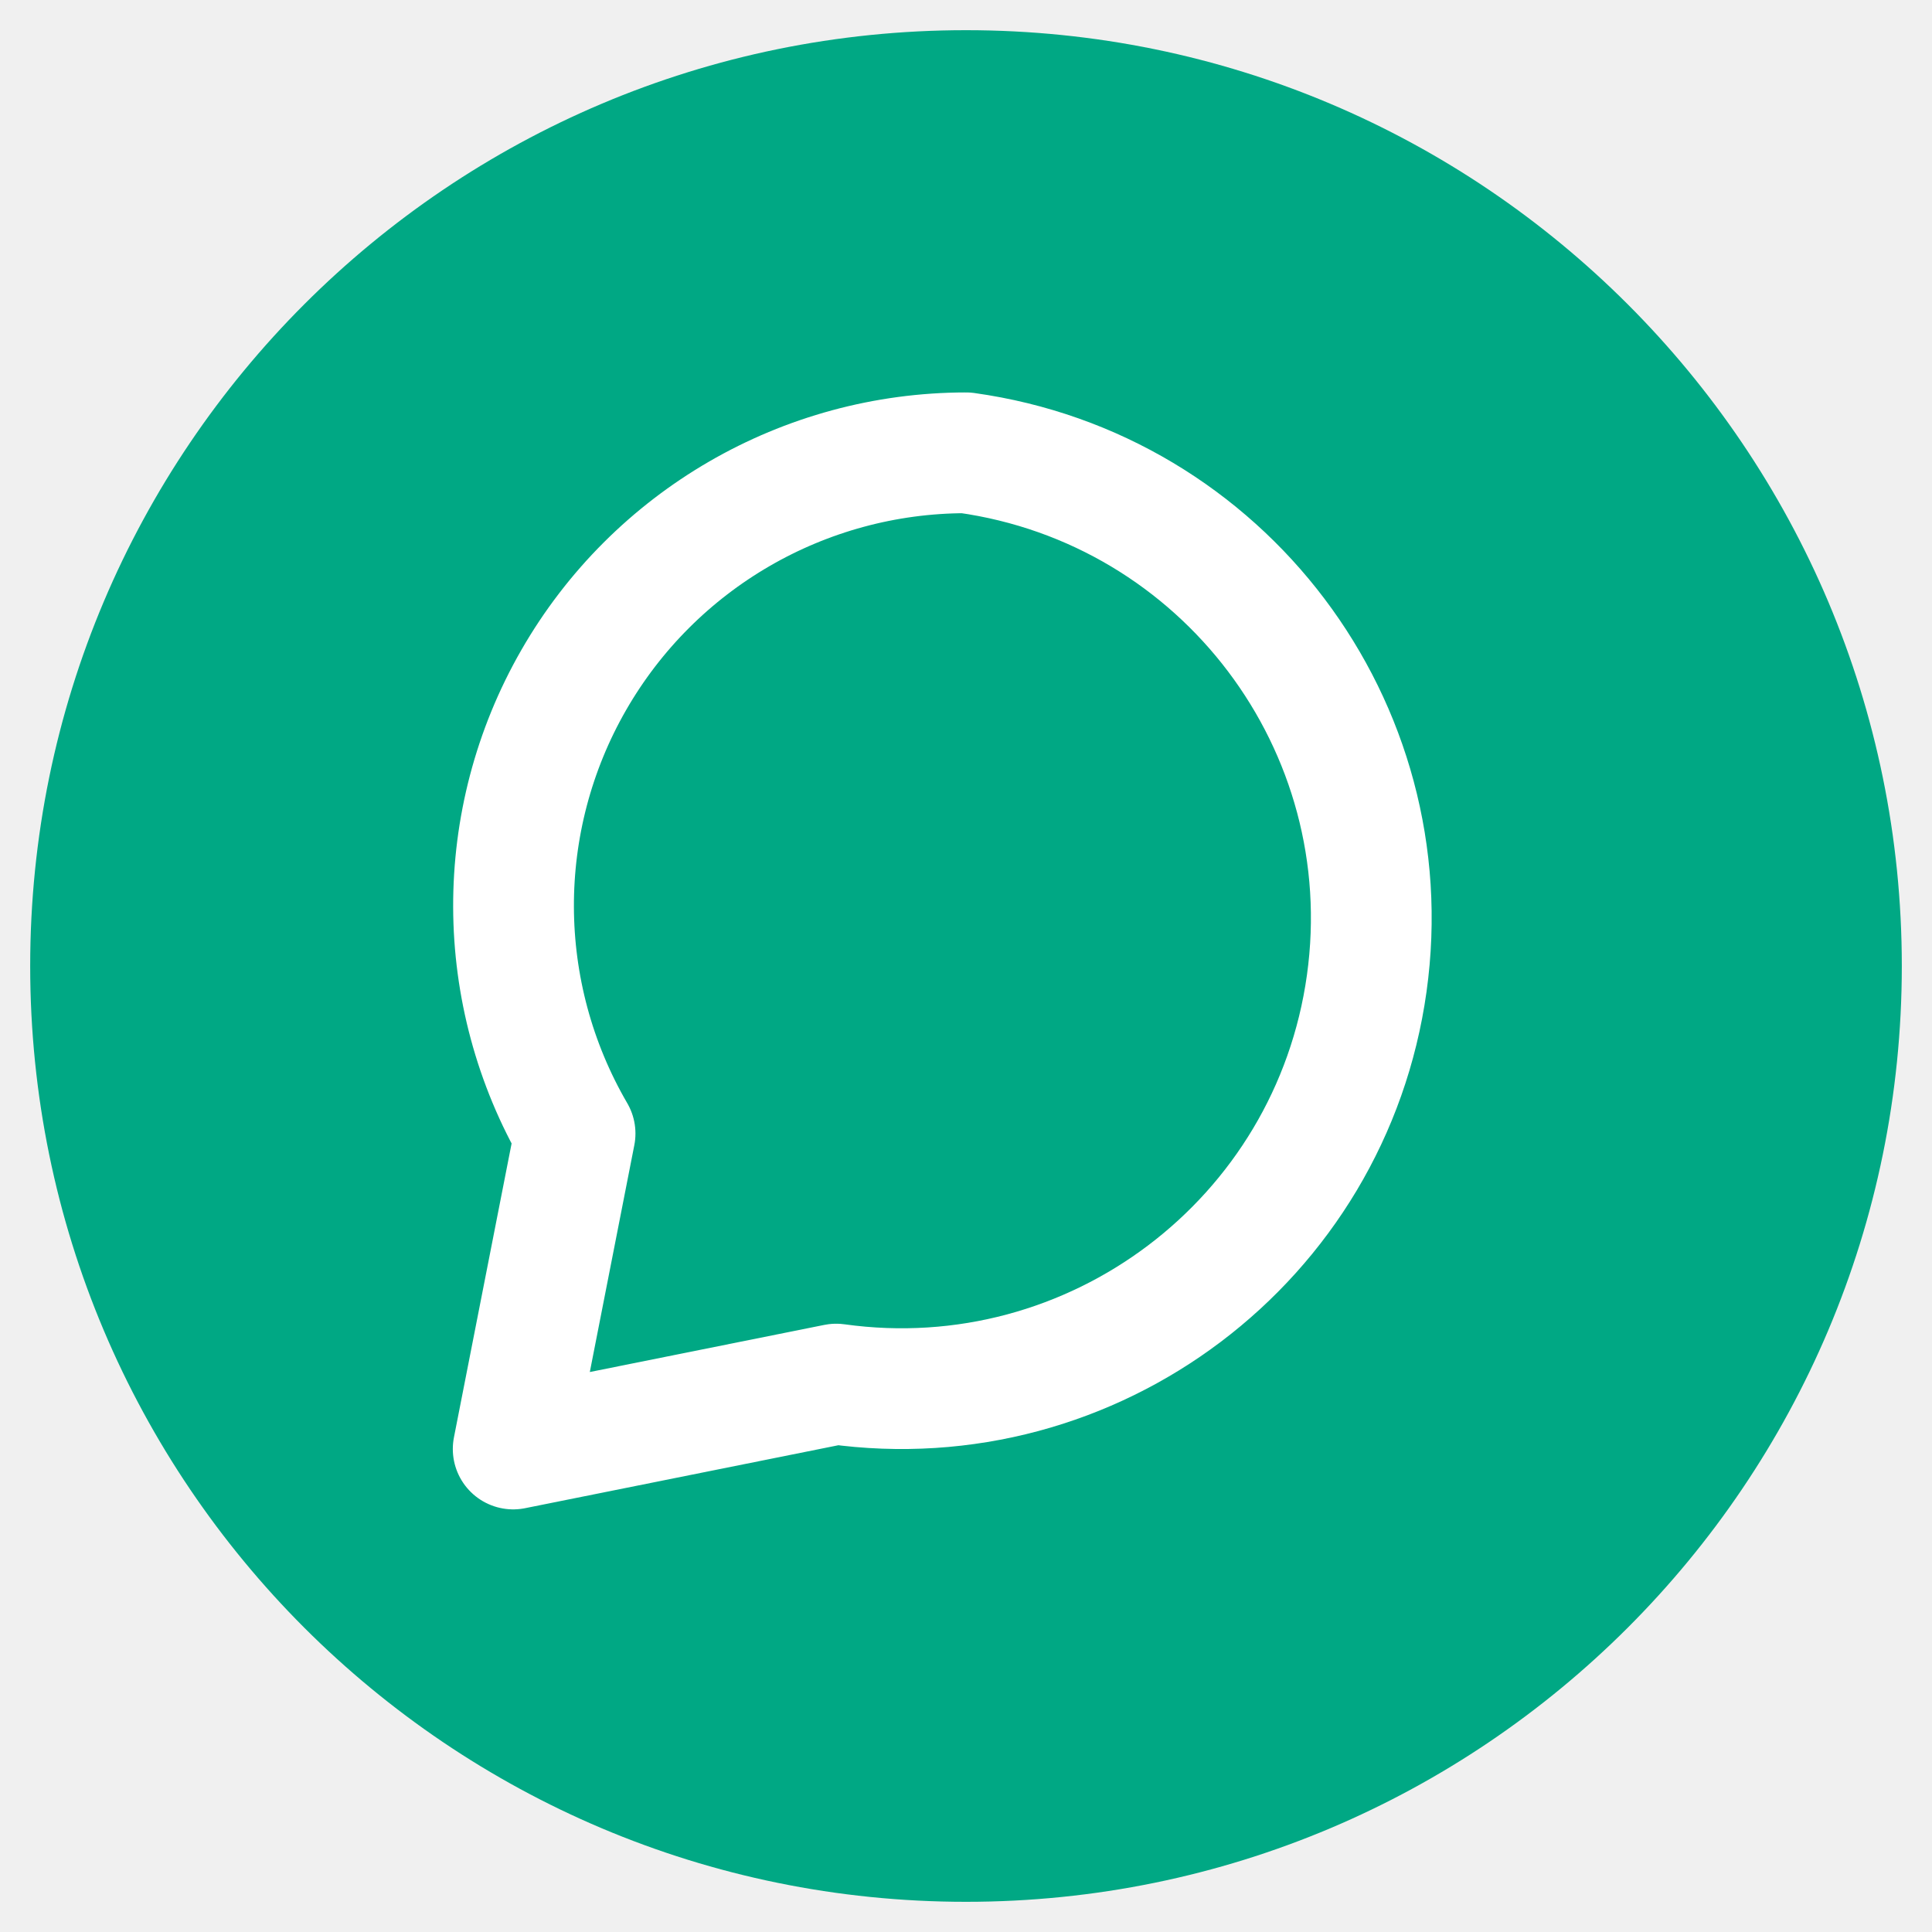
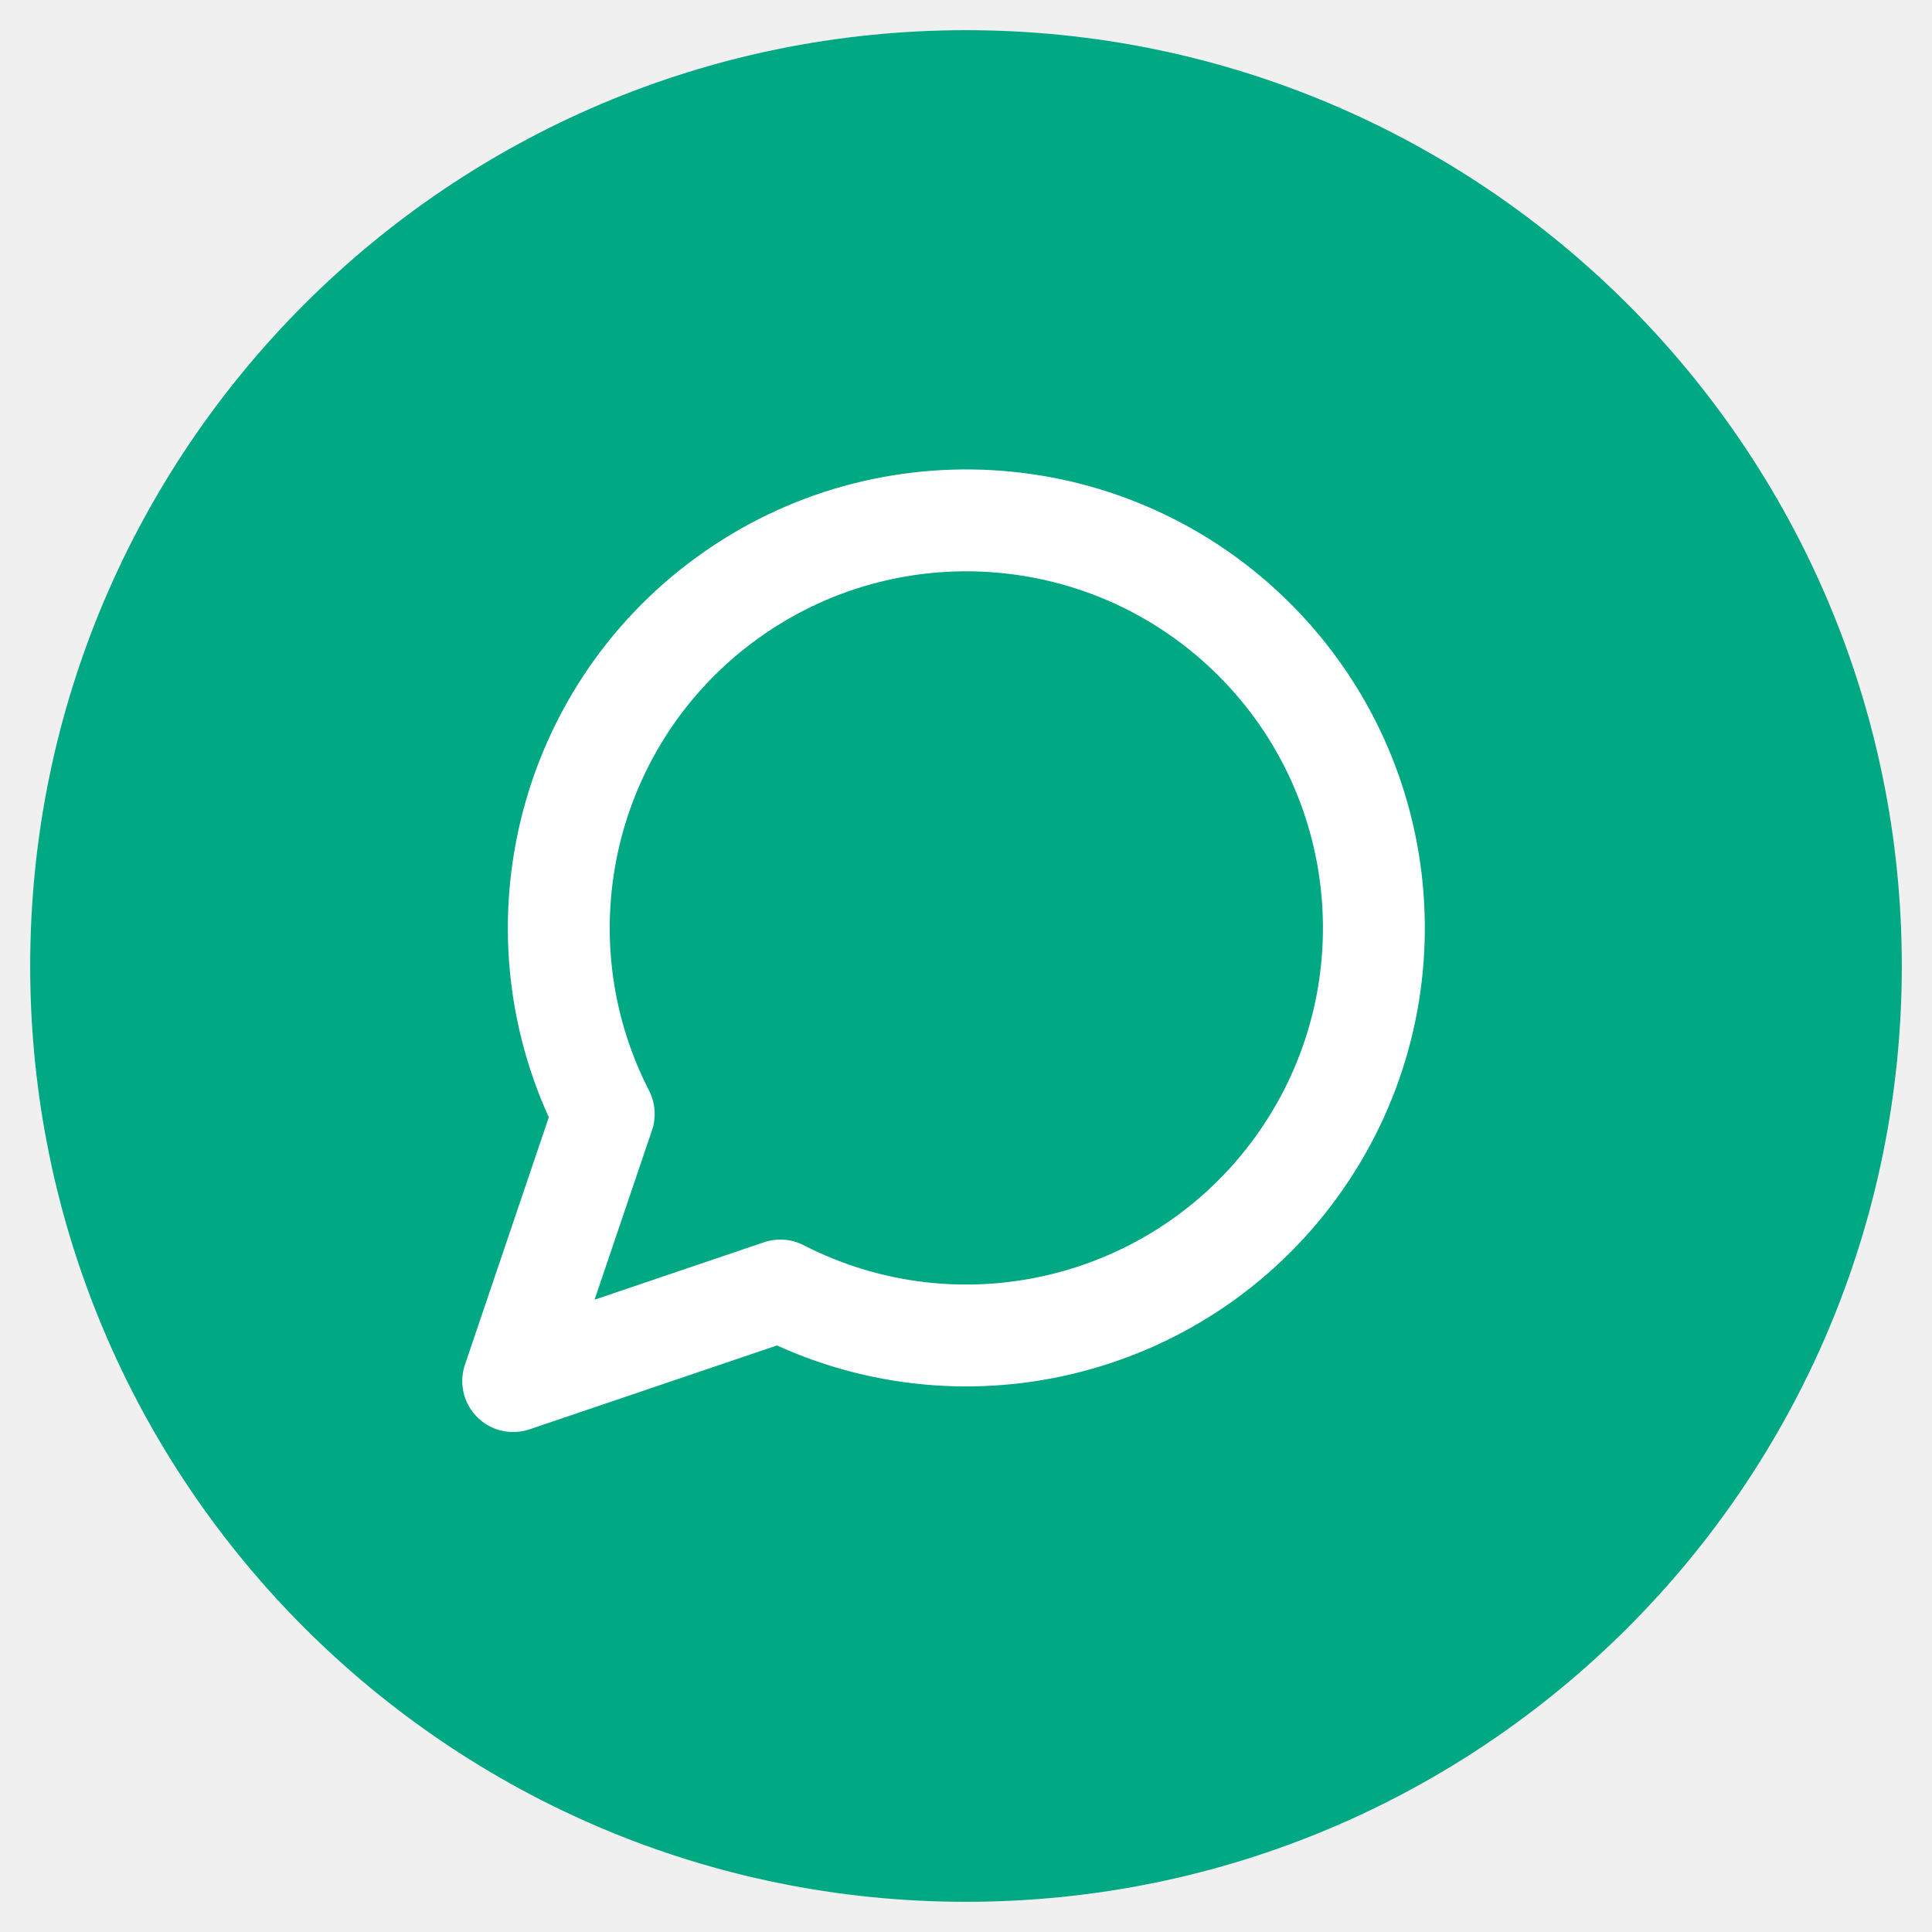
- <svg xmlns="http://www.w3.org/2000/svg" width="128" height="128" viewBox="0 0 128 128">
-   <circle cx="64" cy="64" r="62" fill="#00a884" />
-   <path d="M64 30a30 30 0 0 0-25.9 45.1L34 96l21.4-4.3A30 30 0 1 0 64 30z" fill="none" stroke="#ffffff" stroke-width="8" stroke-linejoin="round" />
+ <svg xmlns="http://www.w3.org/2000/svg" width="512" height="512" viewBox="0 0 512 512">
+   <circle cx="256" cy="256" r="248" fill="#00a884" />
+   <g transform="translate(112 102) scale(12)" fill="none" stroke="#ffffff" stroke-width="2.25" stroke-linecap="round" stroke-linejoin="round">
+     <path d="M7.9 20A9 9 0 1 0 4 16.1L2 22Z" />
+   </g>
</svg>
